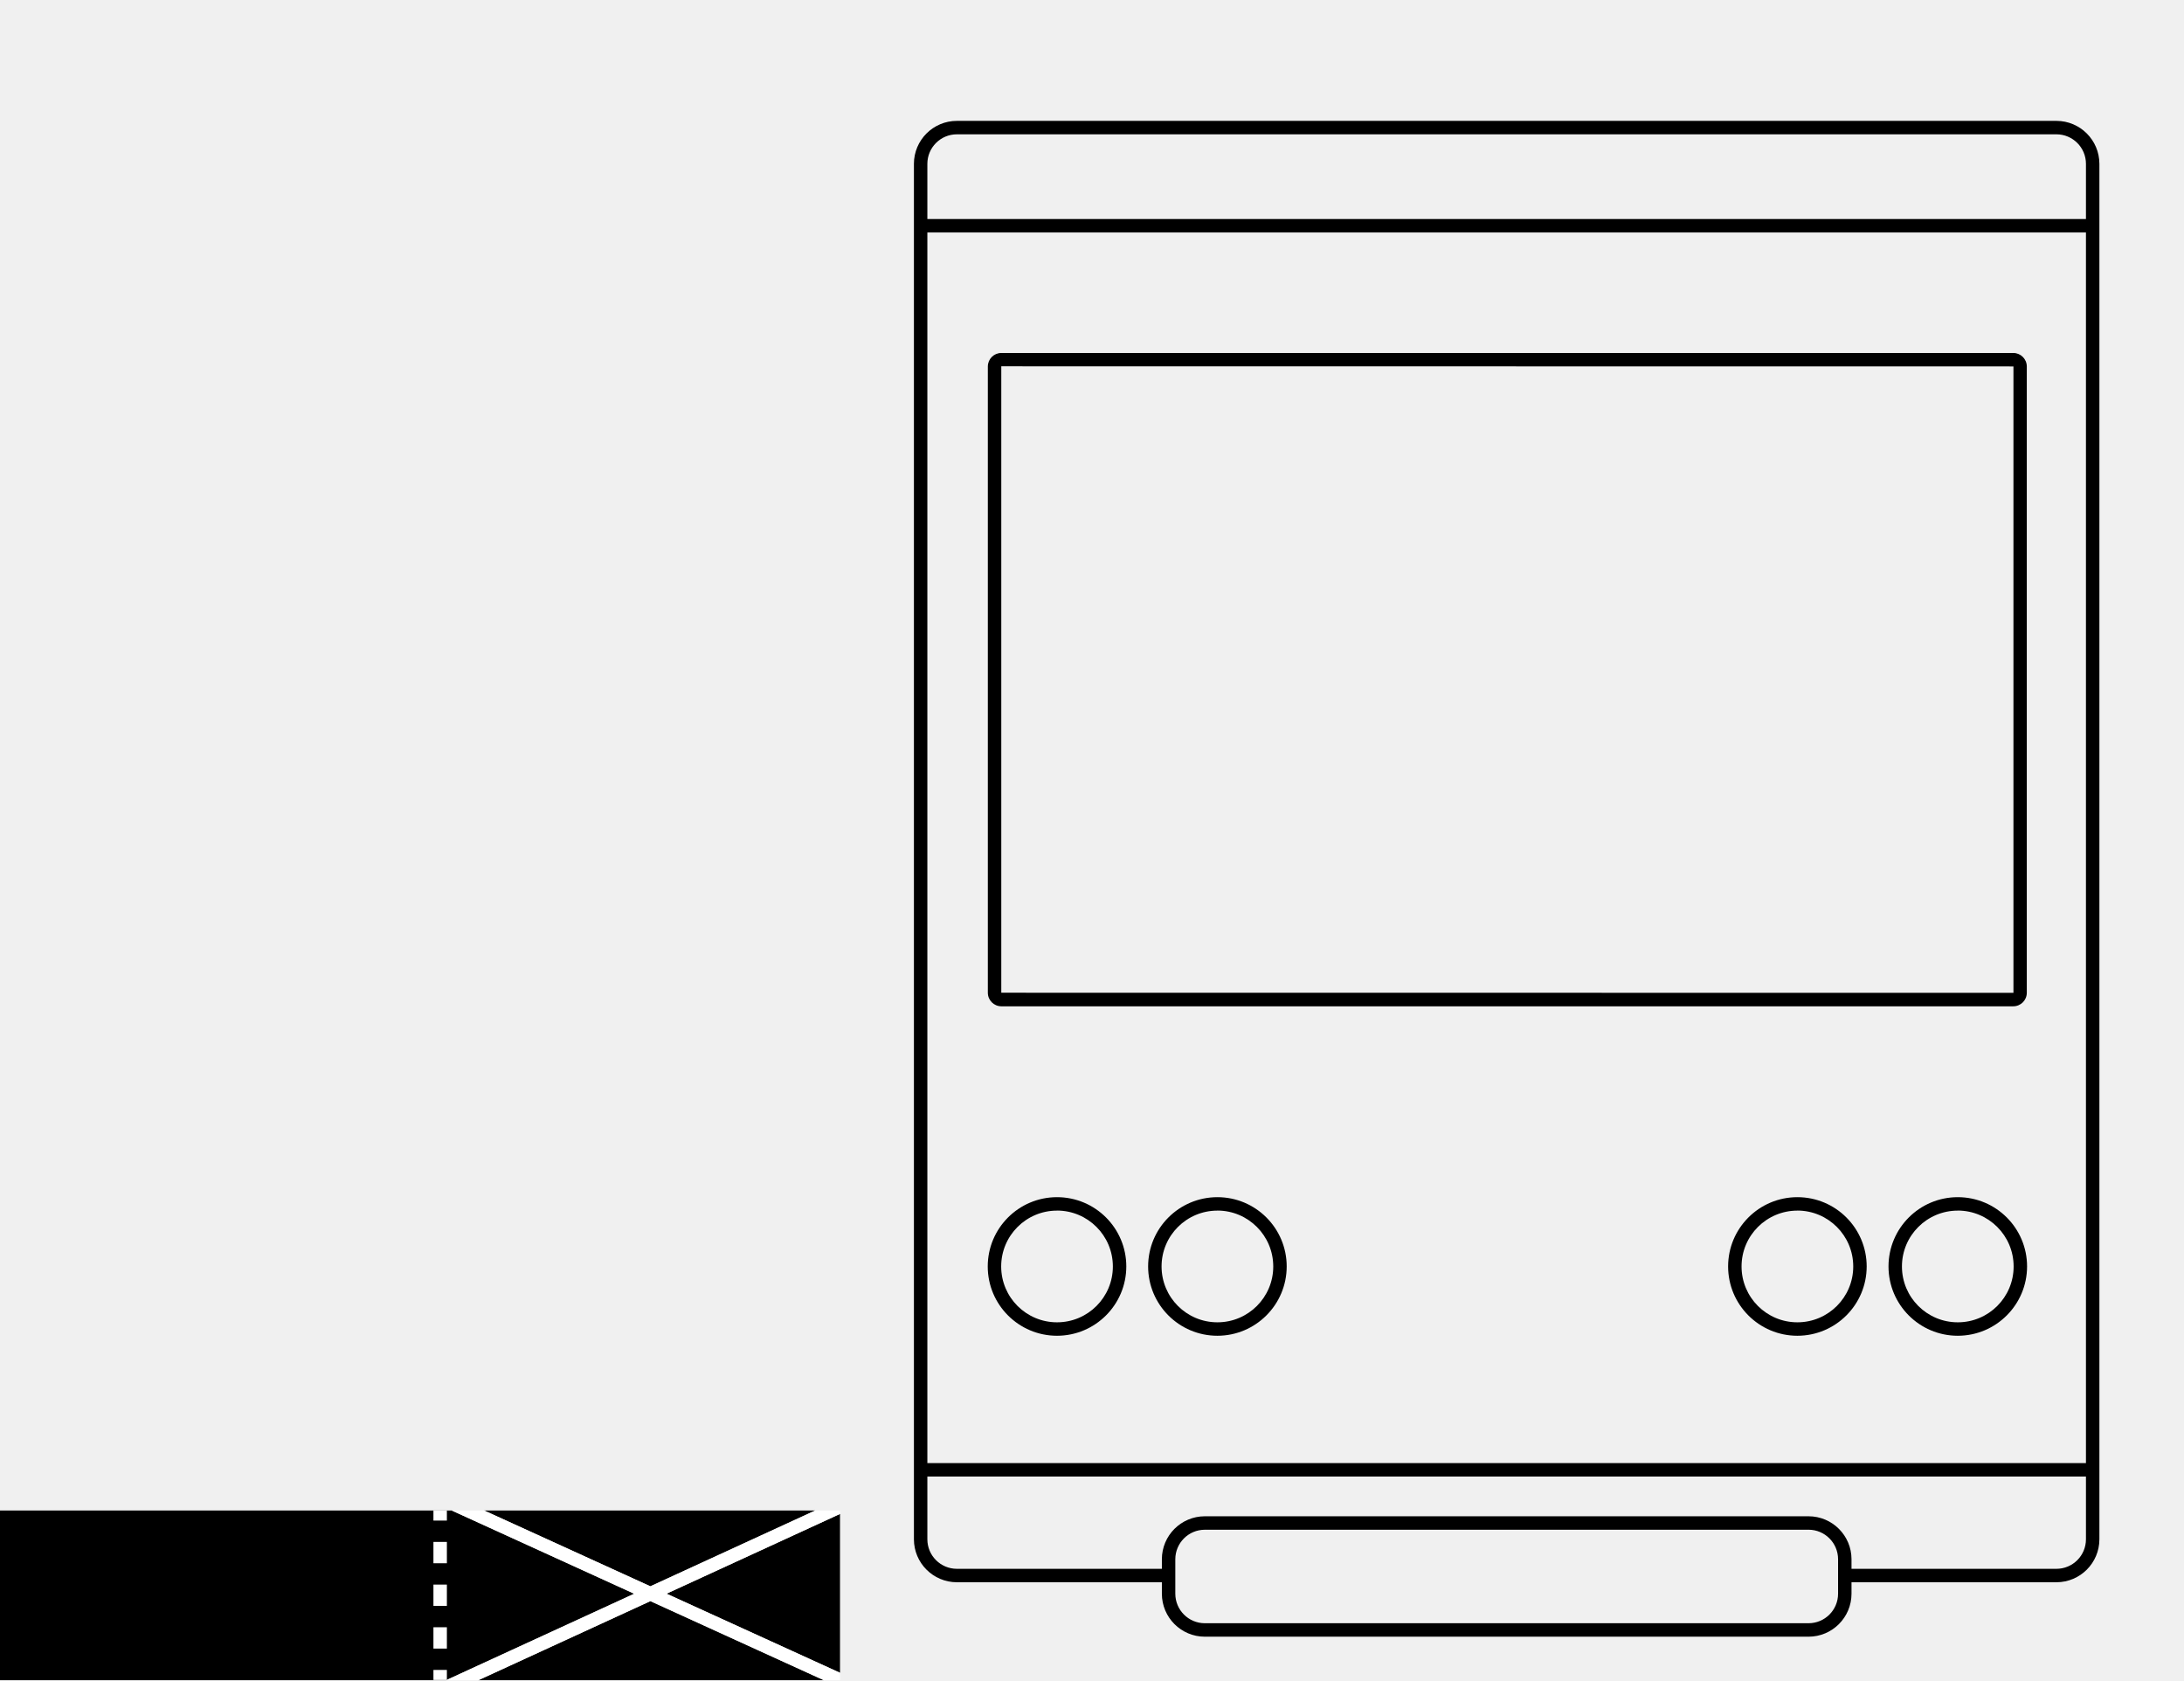
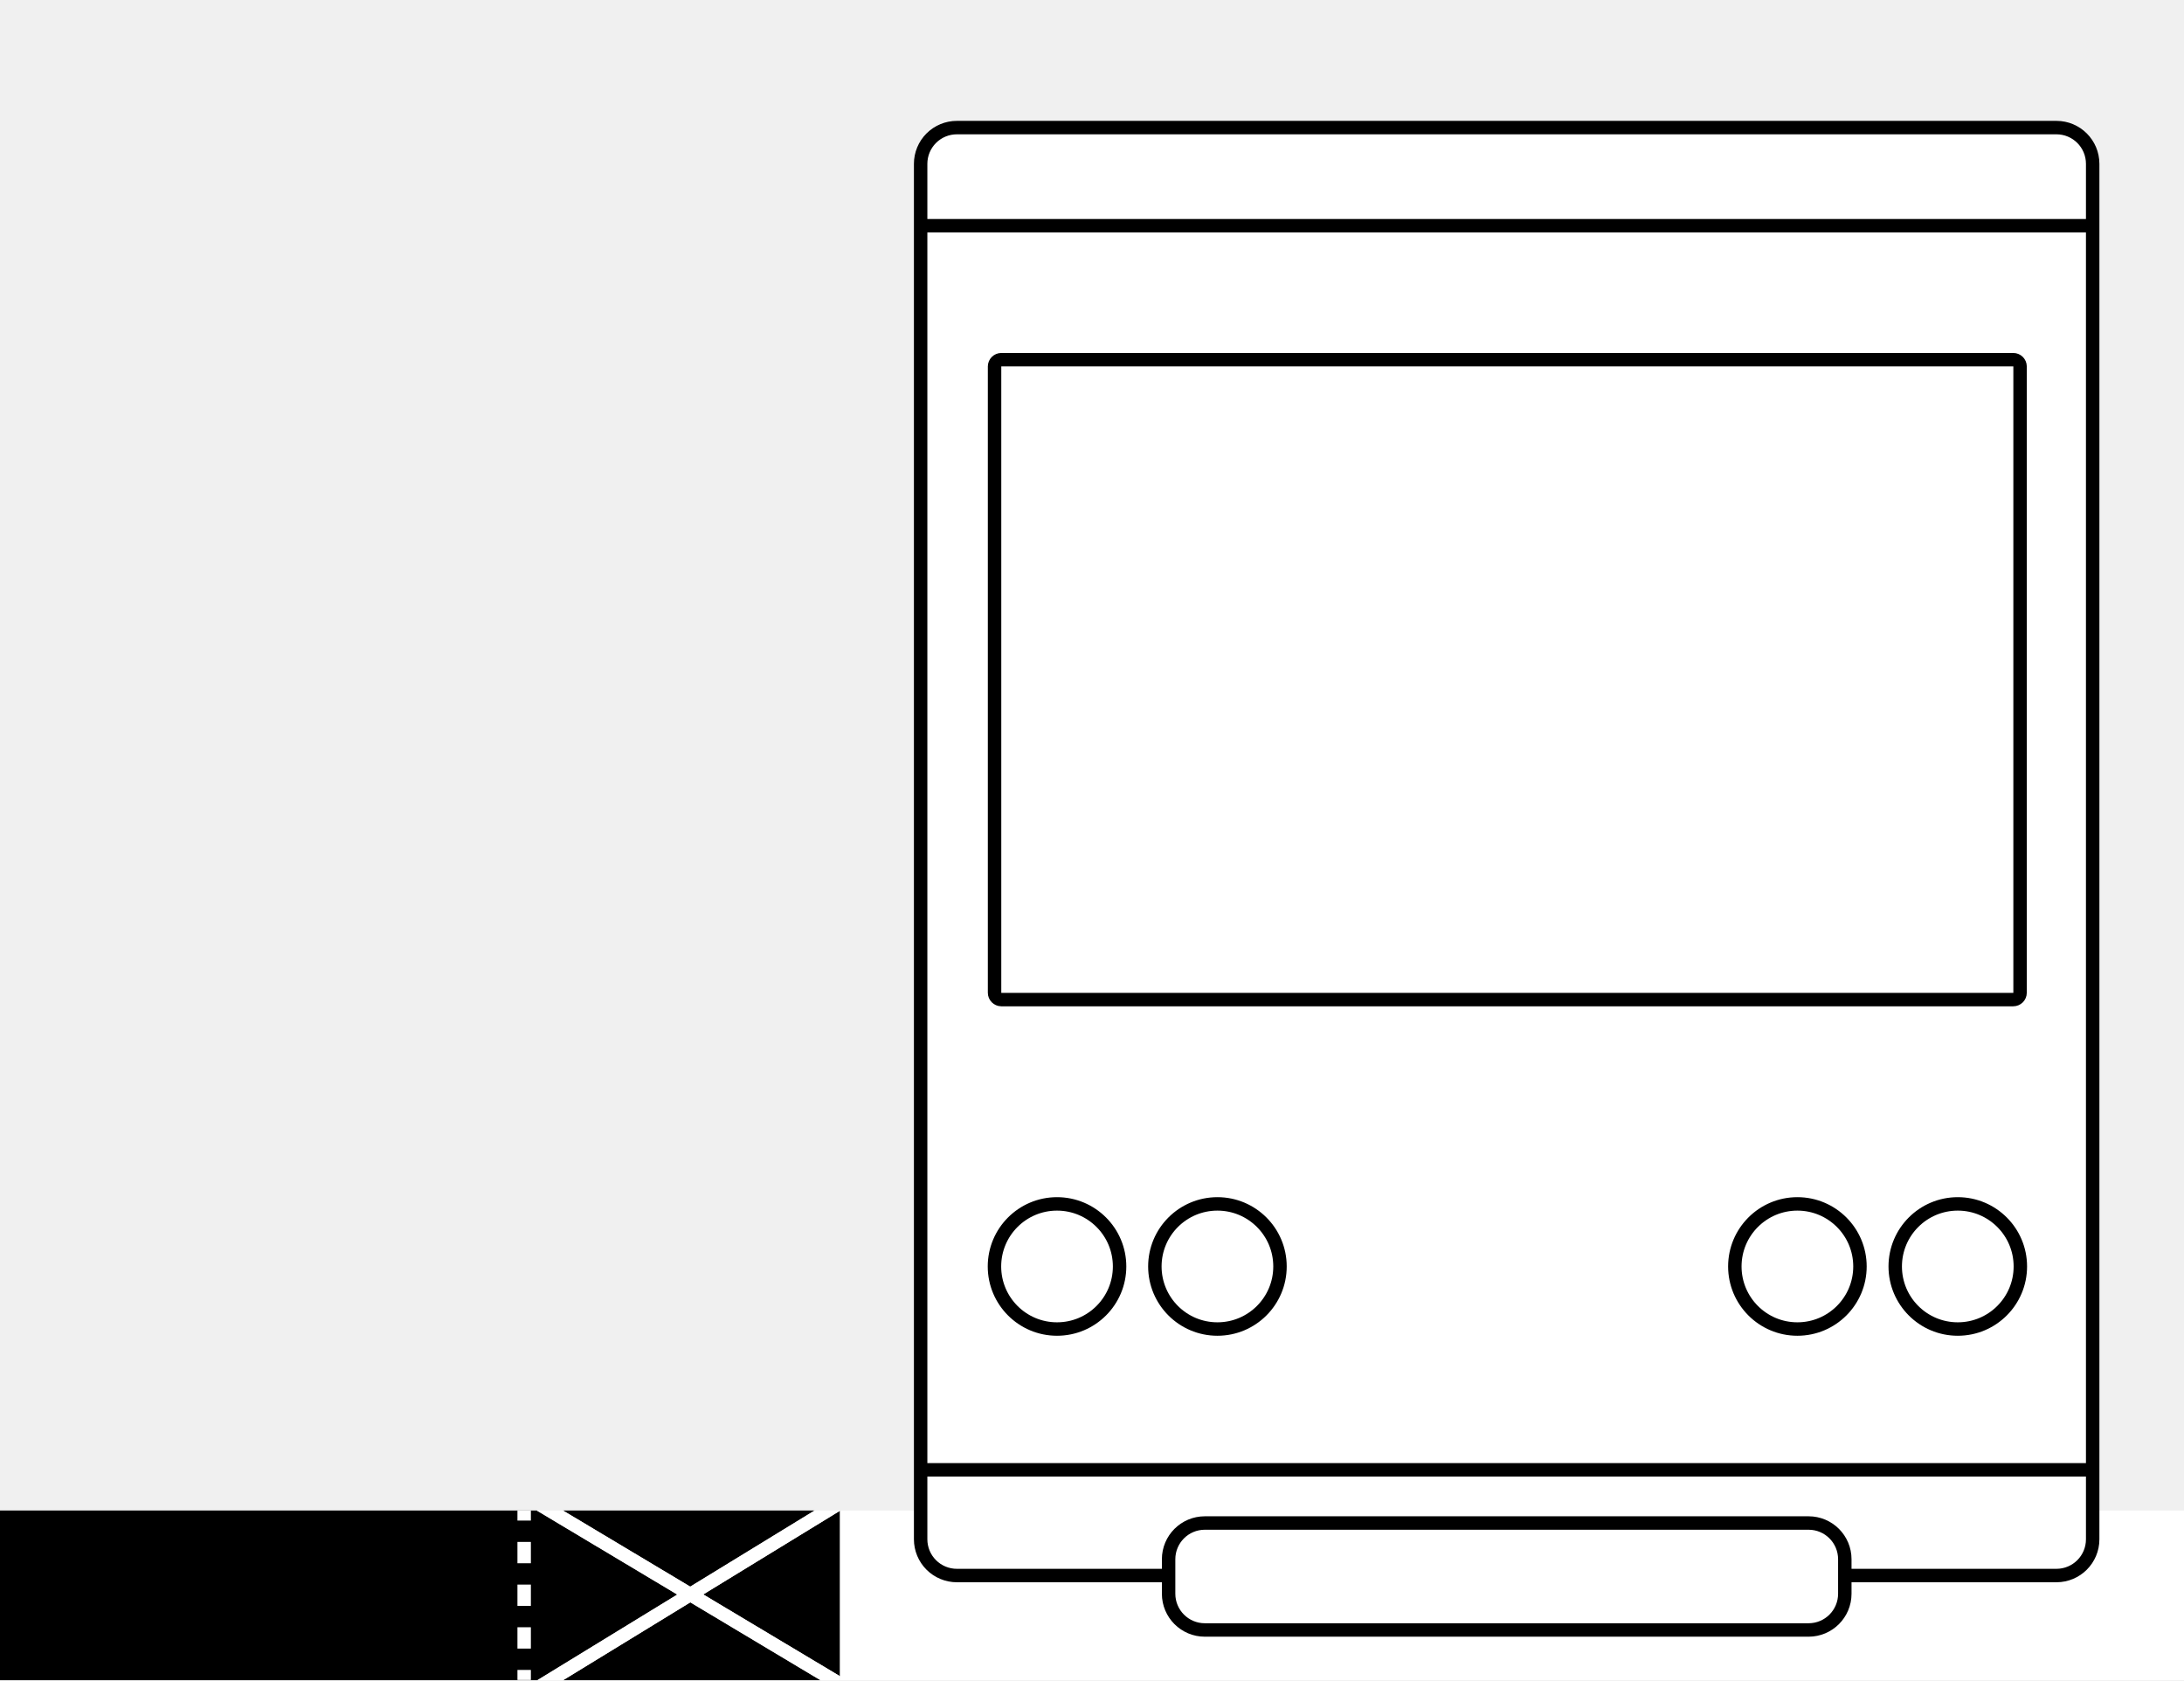
<svg xmlns="http://www.w3.org/2000/svg" id="Capa_1" data-name="Capa 1" viewBox="0 0 1300 1000">
  <defs>
-     <style>.cls-1{fill:#fff;}</style>
+     <style>.cls-1,.cls-2{fill:#fff;}.cls-2{stroke:#000;stroke-linejoin:round;stroke-width:8px;}</style>
  </defs>
-   <polygon points="377.51 948.54 265.57 1000 0 1000 0 899 268.88 899 377.51 948.54" />
-   <polygon points="490.36 1000 284.73 1000 387.13 952.93 490.36 1000" />
-   <polygon points="485.28 899 387.12 944.13 288.16 899 485.28 899" />
-   <polygon points="500 901.04 500 995.6 396.73 948.51 500 901.04" />
-   <rect class="cls-1" x="258" y="899" width="8" height="6" />
-   <path class="cls-1" d="M266,981.19h-8v-12.7h8Zm0-25.4h-8V943.1h8Zm0-25.39h-8V917.7h8Z" />
-   <rect class="cls-1" x="258" y="993.89" width="8" height="6" />
-   <polygon class="cls-1" points="500 901.04 396.73 948.51 500 995.6 500 1000 490.36 1000 387.13 952.93 284.73 1000 265.57 1000 377.51 948.54 268.88 899 288.16 899 387.12 944.13 485.28 899 500 899 500 901.04" />
-   <path d="M1198.37,598.92H596a8.06,8.06,0,0,1-8-8.06V218.07a8.06,8.06,0,0,1,8-8h602.38a8.06,8.06,0,0,1,8.05,8V590.86A8.06,8.06,0,0,1,1198.37,598.92ZM596,218l0,372.84,602.43.06a.06.06,0,0,0,.05-.06V218.07Z" />
-   <path d="M1224.08,941.71h-126v-8h126a17.58,17.58,0,0,0,17.56-17.56V97.5a17.58,17.58,0,0,0-17.56-17.56H569.6A17.58,17.58,0,0,0,552,97.5V916.15a17.58,17.58,0,0,0,17.56,17.56h126v8h-126A25.59,25.59,0,0,1,544,916.15V97.5A25.59,25.59,0,0,1,569.6,71.94h654.48a25.59,25.59,0,0,1,25.56,25.56V916.15A25.59,25.59,0,0,1,1224.08,941.71Z" />
-   <path d="M1076.53,974.11H717.15a25.59,25.59,0,0,1-25.56-25.56V928a25.59,25.59,0,0,1,25.56-25.56h359.38A25.59,25.59,0,0,1,1102.09,928v20.54A25.59,25.59,0,0,1,1076.53,974.11ZM717.15,910.45A17.58,17.58,0,0,0,699.59,928v20.54a17.58,17.58,0,0,0,17.56,17.56h359.38a17.58,17.58,0,0,0,17.56-17.56V928a17.58,17.58,0,0,0-17.56-17.56Z" />
-   <rect x="548.38" y="870.79" width="697.6" height="8" />
-   <rect x="548.38" y="130.36" width="697.6" height="8" />
-   <path d="M629.18,795a41.24,41.24,0,1,1,41.24-41.24A41.29,41.29,0,0,1,629.18,795Zm0-74.48a33.24,33.24,0,1,0,33.24,33.24A33.28,33.28,0,0,0,629.18,720.49Z" />
-   <path d="M724.65,795a41.24,41.24,0,1,1,41.24-41.24A41.29,41.29,0,0,1,724.65,795Zm0-74.48a33.24,33.24,0,1,0,33.24,33.24A33.28,33.28,0,0,0,724.65,720.49Z" />
-   <path d="M1069.88,795a41.24,41.24,0,1,1,41.24-41.24A41.29,41.29,0,0,1,1069.88,795Zm0-74.48a33.24,33.24,0,1,0,33.24,33.24A33.28,33.28,0,0,0,1069.88,720.49Z" />
-   <path d="M1165.35,795a41.24,41.24,0,1,1,41.24-41.24A41.29,41.29,0,0,1,1165.35,795Zm0-74.48a33.24,33.24,0,1,0,33.24,33.24A33.28,33.28,0,0,0,1165.35,720.49Z" />
+   <polygon points="403.15 949.03 319.88 1000 0 1000 0 899 319.49 899 403.15 949.03" />
+   <polygon points="410.85 944.32 335.07 899 484.9 899 410.85 944.32" />
+   <polygon points="410.9 953.66 488.36 1000 335.21 1000 410.9 953.66" />
+   <polygon points="500 899.14 500 997.64 418.6 948.96 500 899.14" />
+   <rect class="cls-1" x="500" y="899" width="800" height="101" transform="translate(1800 1899) rotate(180)" />
+   <rect class="cls-1" x="308" y="899" width="8" height="6" />
+   <path class="cls-1" d="M316,981.19h-8v-12.7h8Zm0-25.39h-8V943.1h8Zm0-25.4h-8V917.7h8Z" />
+   <rect class="cls-1" x="308" y="993.89" width="8" height="6" />
+   <polygon class="cls-1" points="500 997.64 500 1000 488.38 1000 410.9 953.66 403.15 949.03 319.49 899 335.07 899 410.85 944.32 418.6 948.96 500 997.64" />
+   <polygon class="cls-1" points="500 899 500 899.14 418.6 948.96 410.9 953.66 335.19 1000 319.86 1000 403.15 949.03 410.85 944.32 484.9 899 500 899" />
+   <polygon class="cls-1" points="500 1000 500 1000 488.38 1000 488.36 1000 500 1000" />
+   <polygon class="cls-1" points="335.21 1000 335.19 1000 319.86 1000 319.88 1000 335.21 1000" />
+   <path class="cls-2" d="M695.6,937.71h-126A21.56,21.56,0,0,1,548,916.15V97.5A21.56,21.56,0,0,1,569.6,75.94h654.48a21.56,21.56,0,0,1,21.56,21.56V916.15a21.56,21.56,0,0,1-21.56,21.56h-126" />
+   <rect class="cls-2" x="695.6" y="906.45" width="402.5" height="63.66" rx="21.56" />
+   <line class="cls-2" x1="548.38" y1="874.79" x2="1245.98" y2="874.79" />
+   <line class="cls-2" x1="548.38" y1="134.36" x2="1245.98" y2="134.36" />
+   <path class="cls-2" d="M629.18,791h0a37.24,37.24,0,0,1-37.24-37.24h0a37.24,37.24,0,0,1,37.24-37.24h0a37.24,37.24,0,0,1,37.24,37.24h0A37.24,37.24,0,0,1,629.18,791Z" />
+   <path class="cls-2" d="M724.66,791h0a37.24,37.24,0,0,1-37.24-37.24h0a37.24,37.24,0,0,1,37.24-37.24h0a37.24,37.24,0,0,1,37.24,37.24h0A37.24,37.24,0,0,1,724.66,791Z" />
+   <path class="cls-2" d="M1069.88,791h0a37.24,37.24,0,0,1-37.24-37.24h0a37.24,37.24,0,0,1,37.24-37.24h0a37.24,37.24,0,0,1,37.24,37.24h0A37.24,37.24,0,0,1,1069.88,791Z" />
+   <path class="cls-2" d="M1165.35,791h0a37.24,37.24,0,0,1-37.24-37.24h0a37.24,37.24,0,0,1,37.24-37.24h0a37.24,37.24,0,0,1,37.24,37.24h0A37.24,37.24,0,0,1,1165.35,791Z" />
+   <path class="cls-2" d="M1198.37,594.92a4.06,4.06,0,0,0,4.05-4.06V218.07a4.05,4.05,0,0,0-4.05-4H596a4.05,4.05,0,0,0-4,4V590.86a4.06,4.06,0,0,0,4,4.06Z" />
</svg>
